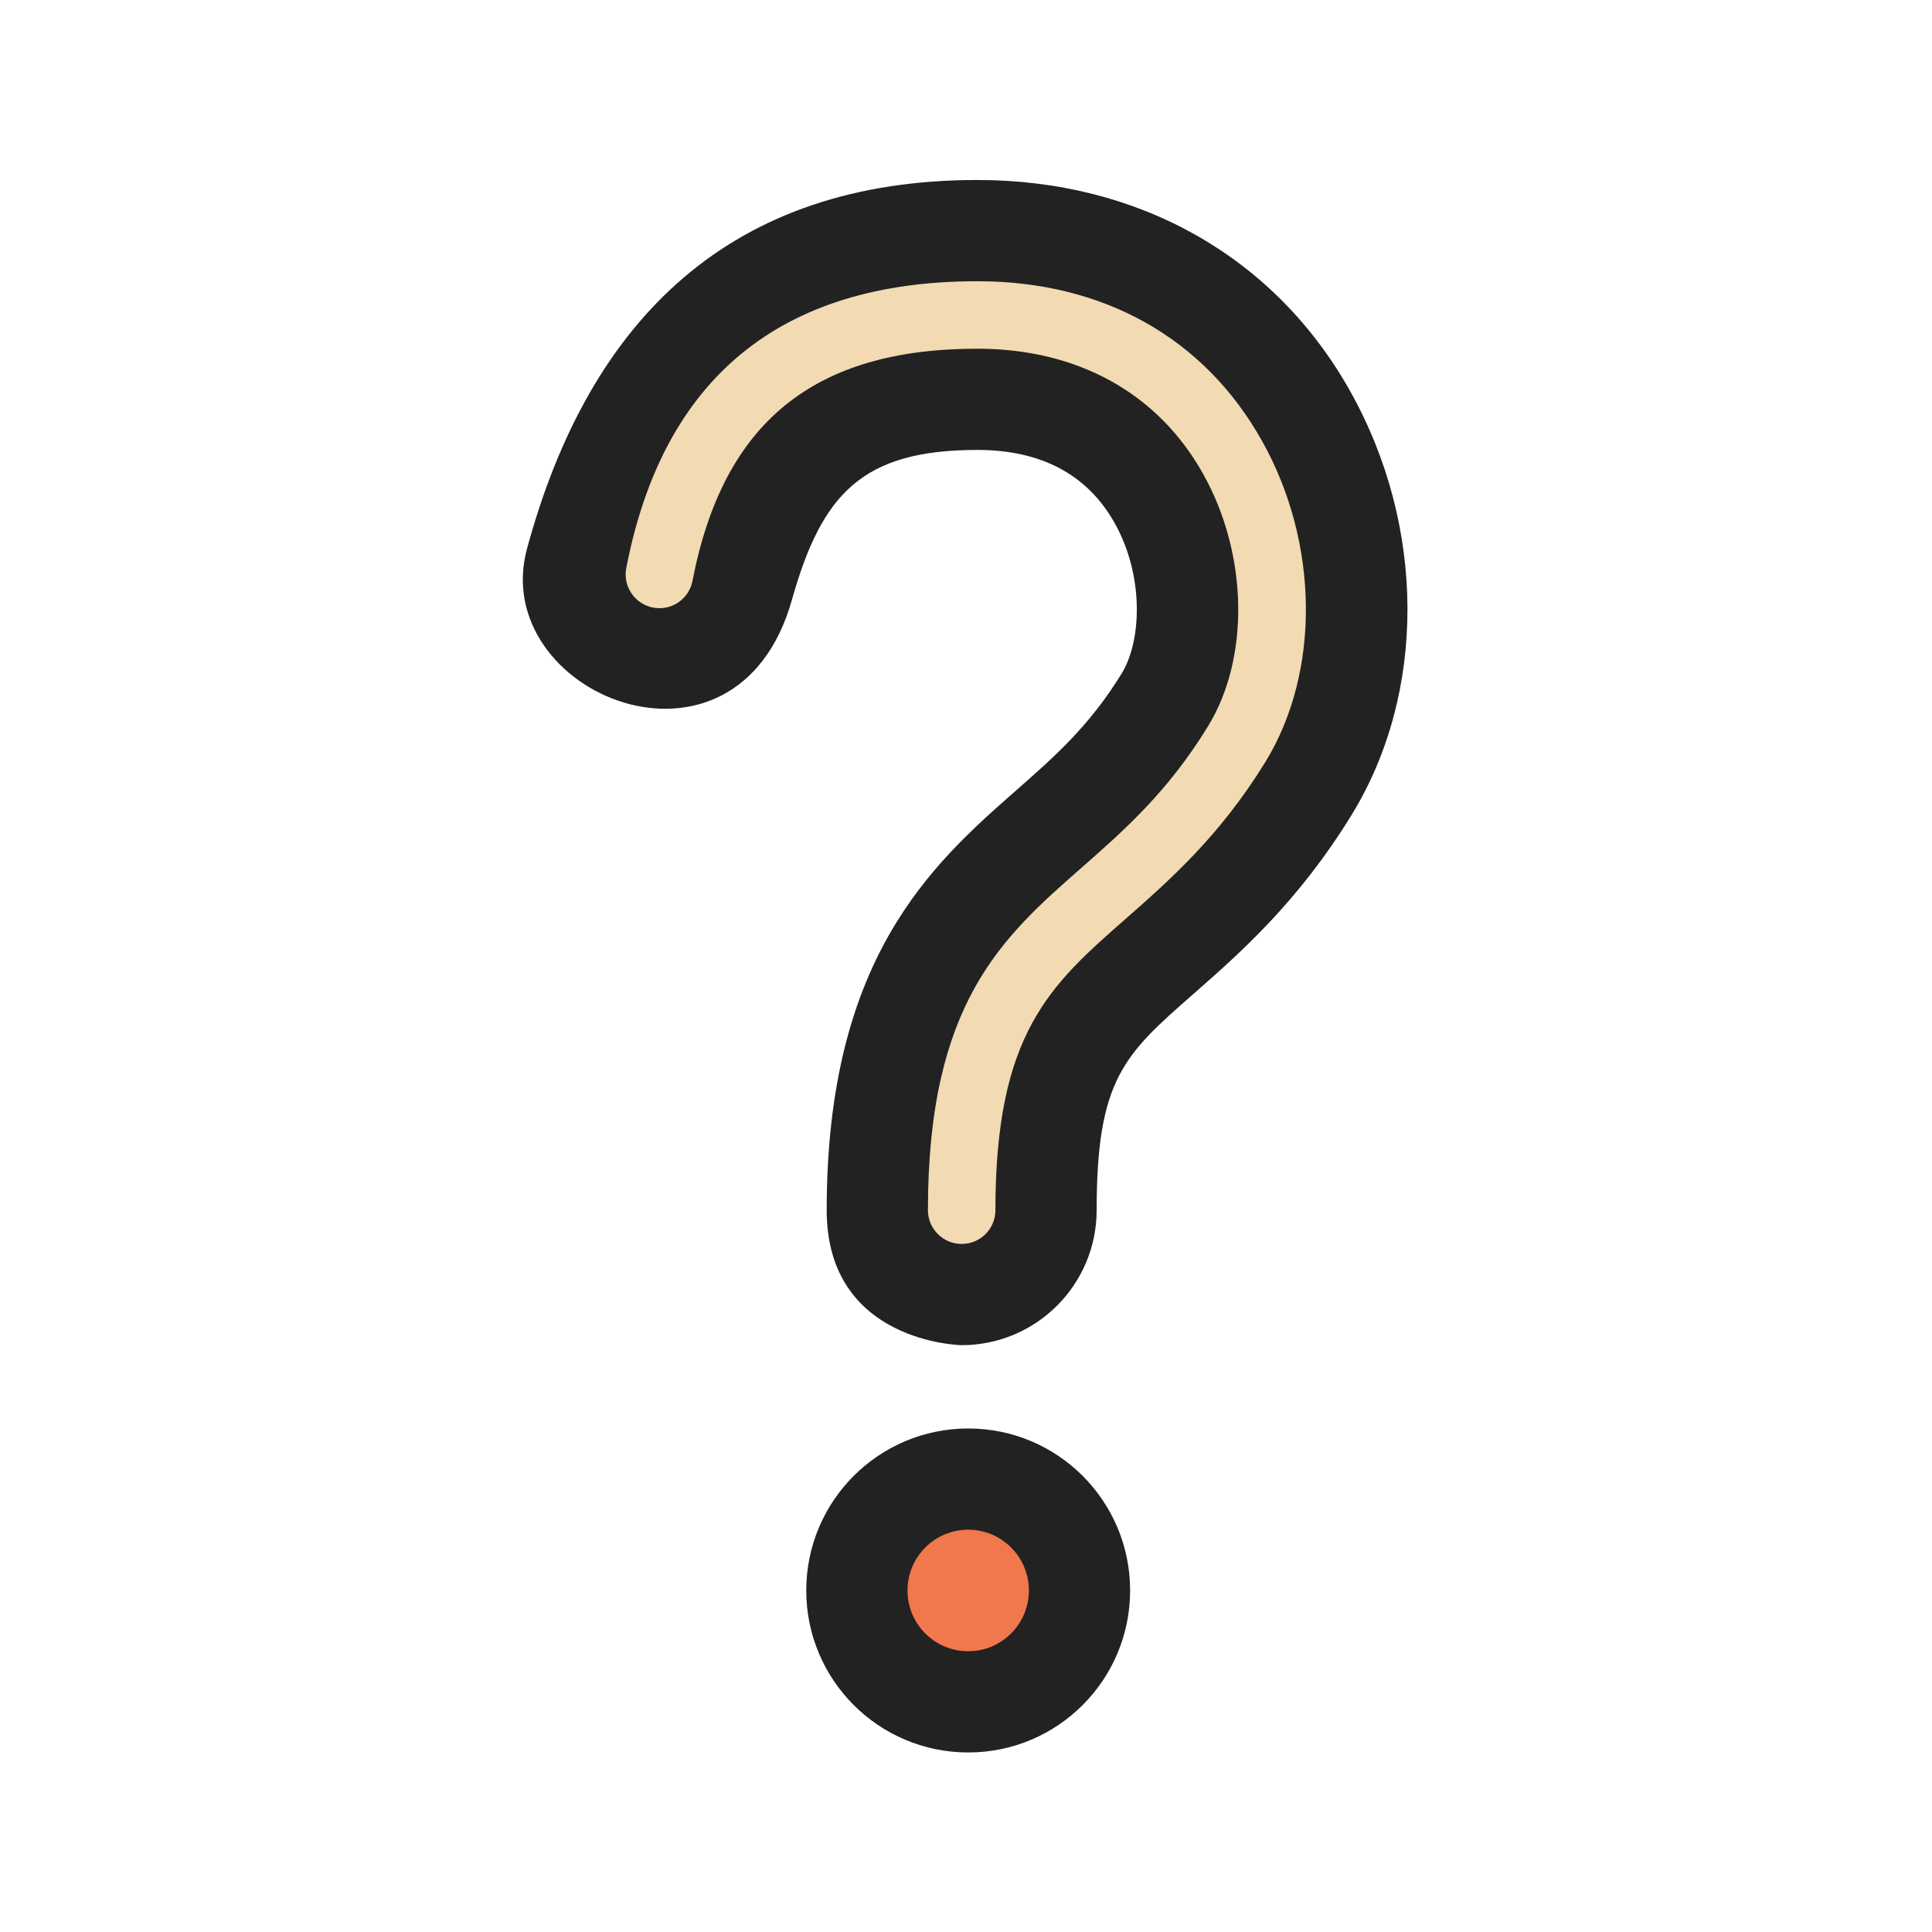
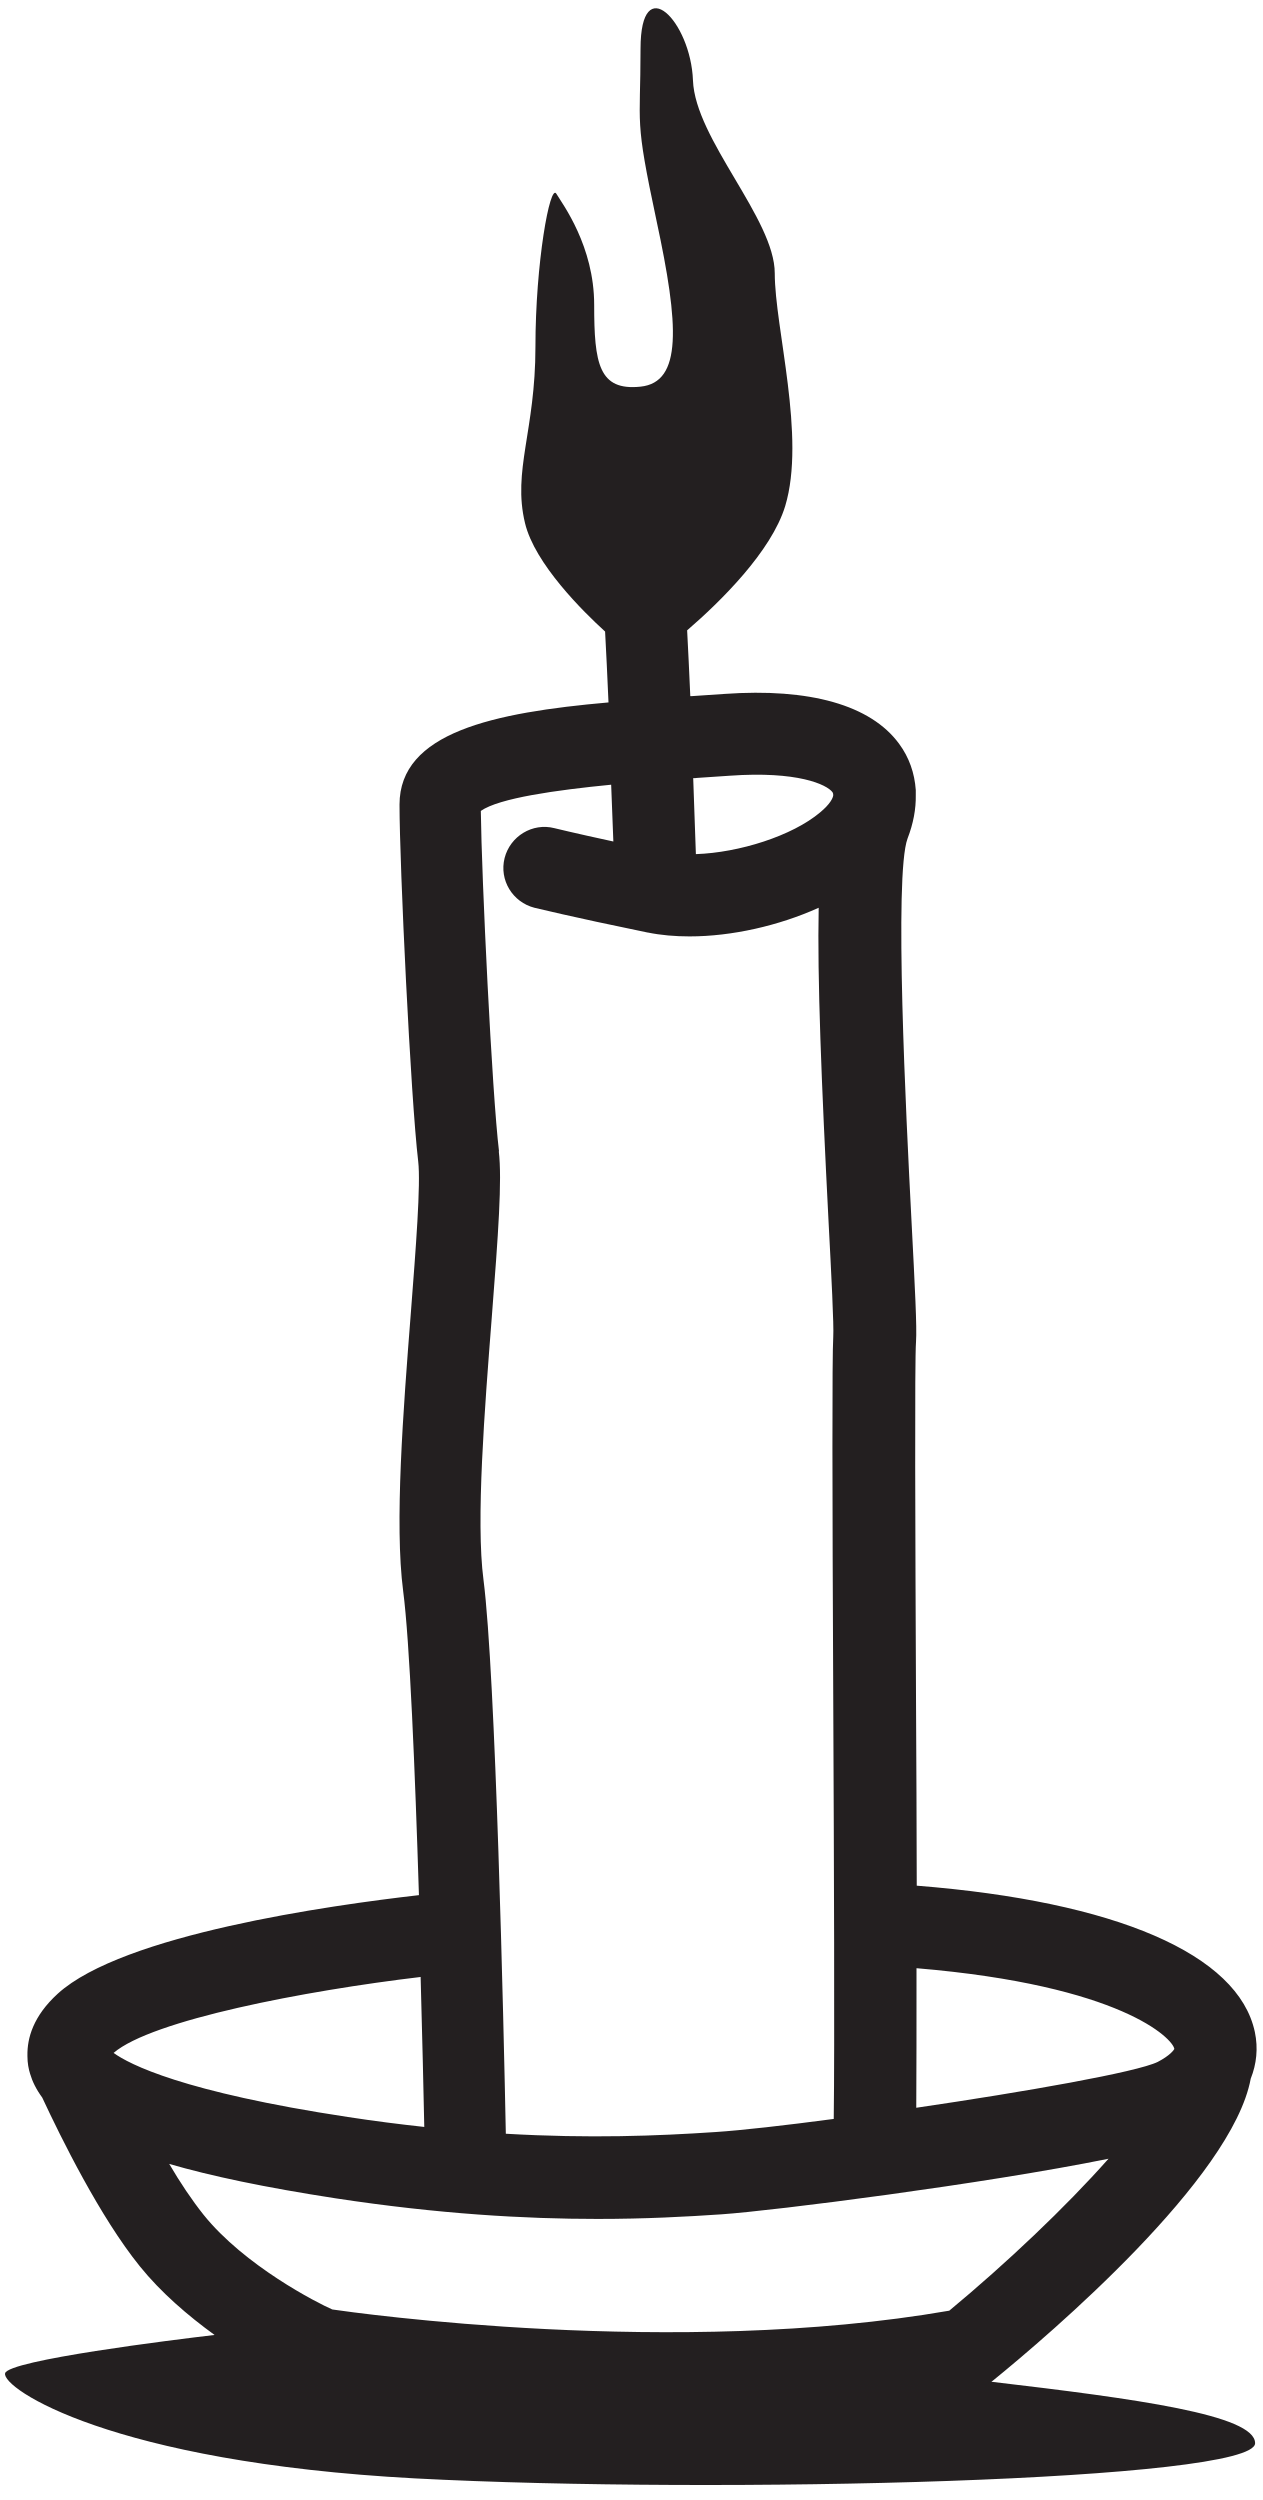
- <svg xmlns="http://www.w3.org/2000/svg" width="800px" height="800px" viewBox="0 0 1024 1024" class="icon" version="1.1" fill="#000000">
-   <g id="SVGRepo_bgCarrier" stroke-width="0" />
-   <g id="SVGRepo_tracerCarrier" stroke-linecap="round" stroke-linejoin="round" />
-   <g id="SVGRepo_iconCarrier">
-     <path d="M715.72 207.522C675.903 136.267 603.804 95.397 518.015 95.397c-129.594 0-205.288 72.307-238.682 195.401-20.885 76.846 110.977 131.618 140.386 27.174 15.792-56.028 37.099-79.5 98.296-79.5 33.883 0 58.475 13.134 72.865 38.913 15.649 28.015 14.183 62.384 3.634 79.571-17.119 27.874-35.49 44.014-56.729 62.664-44.433 39.052-99.62 88.864-99.62 221.809 0 70.489 71.538 71.538 71.538 71.538 39.471 0 71.538-32.067 71.538-71.538 0-69.581 14.88-82.644 50.856-114.225 25.014-21.934 55.96-49.111 84.325-95.36 39.678-64.691 39.399-152.715-0.701-224.324z" fill="#222222" />
-     <path d="M670.73 403.764c-24.24 39.399-50.649 62.595-73.981 83.134-40.172 35.21-69.162 60.71-69.162 154.532 0 9.851-7.966 17.884-17.884 17.884-9.851 0-17.884-8.033-17.884-17.884 0-110.032 39.471-144.681 81.317-181.43 22.495-19.769 45.759-40.168 67.067-74.961 22.356-36.326 21.307-91.375-2.515-133.85-23.893-42.758-66.437-66.369-119.672-66.369-86.768 0-134.763 39.121-150.97 123.023-1.885 9.712-11.214 16.071-20.925 14.183-9.712-1.885-16.068-11.245-14.182-20.957 19.494-100.879 82.054-152.017 186.077-152.017 66.788 0 120.369 30.11 150.898 84.672 30.321 54.071 31.019 122.393 1.816 170.041z" fill="#F2DAB2" />
-     <path d="M513.194 757.121c-47.434 0-85.86 38.423-85.86 85.86 0 47.434 38.426 85.86 85.86 85.86 47.365 0 85.791-38.426 85.791-85.86 0-47.437-38.426-85.86-85.791-85.86z" fill="#222222" />
-     <path d="M513.194 875.187c-17.813 0-32.206-14.394-32.206-32.206 0-17.745 14.394-32.206 32.206-32.206 17.745 0 32.139 14.461 32.139 32.206-0.001 17.813-14.394 32.206-32.139 32.206z" fill="#f1774c" />
-   </g>
+ <svg xmlns="http://www.w3.org/2000/svg" width="52" height="103" viewBox="0 0 52 103" fill="none">
+   <path d="M40.85 98.12C40.85 98.12 40.89 98.1 40.91 98.08C43.26 96.17 50.77 89.76 51.53 85.64C51.77 85.04 51.84 84.39 51.7 83.72C51.02 80.51 45.97 78.34 37.77 77.69C37.77 75.26 37.75 72.65 37.74 70.06C37.71 63.2 37.68 56.1 37.74 55.28C37.78 54.67 37.7 53.13 37.55 50.23C37.33 45.99 36.83 36.07 37.39 34.55C37.63 33.93 37.74 33.33 37.73 32.76C37.73 32.71 37.73 32.65 37.73 32.6C37.73 32.58 37.73 32.57 37.73 32.55C37.68 31.85 37.46 31.21 37.04 30.64C35.87 29.05 33.37 28.34 29.84 28.59L28.51 28.68C28.51 28.68 28.46 28.68 28.44 28.68C28.4 27.71 28.35 26.77 28.31 25.97C29.69 24.78 31.78 22.72 32.35 20.85C33.21 18 31.92 13.5 31.92 11.26C31.92 9.02 28.64 5.73 28.55 3.31C28.46 0.89 26.39 -1.27 26.39 2.01C26.39 5.29 26.13 4.78 27.05 9.1C27.98 13.42 28.11 15.75 26.39 15.93C24.67 16.11 24.48 14.98 24.48 12.56C24.48 10.14 23.18 8.41 22.92 7.98C22.66 7.55 22.06 10.83 22.06 14.29C22.06 17.75 21.11 19.39 21.63 21.55C22.03 23.23 24.04 25.21 24.93 26.02C24.98 26.86 25.02 27.88 25.07 28.94C20.31 29.36 16.46 30.18 16.46 33.15C16.46 35.62 16.92 45.23 17.23 47.85C17.34 48.78 17.13 51.46 16.93 54.05C16.61 58.14 16.25 62.78 16.61 65.55C16.88 67.6 17.1 72.96 17.26 78.08C13.59 78.5 5.06 79.7 2.38 82.14C1.36 83.07 1.12 83.98 1.13 84.68C1.13 84.69 1.13 84.7 1.13 84.71C1.13 85 1.18 85.25 1.24 85.44C1.33 85.75 1.49 86.08 1.74 86.42C2.52 88.09 4.12 91.34 5.76 93.37C6.63 94.45 7.75 95.41 8.84 96.2C7.15 96.4 0.33 97.24 0.21 97.78C0.07 98.4 4.57 101.44 17.1 102.11C29.63 102.77 51.71 102.21 51.71 100.66C51.71 99.49 46.8 98.83 40.86 98.13L40.85 98.12ZM48.39 84.4C48.37 84.46 48.2 84.69 47.7 84.95C46.85 85.37 42.25 86.18 37.75 86.84C37.76 85.44 37.76 83.44 37.76 81.09C46.22 81.8 48.32 84 48.38 84.41L48.39 84.4ZM28.72 32.05L30.06 31.96C32.86 31.76 34.06 32.32 34.3 32.64C34.32 32.67 34.33 32.71 34.33 32.76C34.32 32.88 34.2 33.13 33.79 33.47C32.64 34.44 30.45 35.13 28.67 35.19C28.64 34.36 28.6 33.26 28.56 32.06C28.61 32.06 28.67 32.06 28.72 32.05ZM20.56 47.44C20.27 45.05 19.84 36.13 19.81 33.41C20.56 32.88 22.93 32.55 25.18 32.33C25.21 33.18 25.24 33.98 25.27 34.67C23.6 34.31 22.85 34.12 22.84 34.12C21.94 33.89 21.02 34.45 20.79 35.35C20.56 36.26 21.12 37.17 22.02 37.4C22.08 37.41 23.42 37.75 26.68 38.42C26.68 38.42 26.68 38.42 26.69 38.42C27.23 38.53 27.81 38.58 28.41 38.58C30.15 38.58 32.09 38.14 33.73 37.4C33.67 40.29 33.84 44.54 34.14 50.4C34.25 52.48 34.36 54.63 34.33 55.07C34.28 55.93 34.29 61.31 34.33 70.07C34.36 76.75 34.39 84.21 34.35 87.3C32.32 87.57 30.55 87.77 29.48 87.84C27.09 88 24.29 88.11 20.84 87.91C20.75 83.37 20.42 68.99 19.92 65.09C19.6 62.67 19.97 58.02 20.26 54.29C20.53 50.82 20.69 48.62 20.55 47.43L20.56 47.44ZM17.33 81.46C17.4 83.97 17.45 86.19 17.48 87.63C16.47 87.52 15.44 87.39 14.33 87.22C7.53 86.19 5.33 85.05 4.68 84.58C6.25 83.23 12.54 82.02 17.34 81.45L17.33 81.46ZM6.96 89.15C8.68 89.65 10.9 90.12 13.82 90.57C18.08 91.22 21.65 91.42 24.62 91.42C26.57 91.42 28.27 91.33 29.73 91.23C31.9 91.08 40.54 89.98 45.67 88.94C43.9 90.94 41.46 93.25 39.11 95.2C27.83 97.16 14.58 95.28 13.69 95.15C13.09 94.89 10.07 93.35 8.38 91.24C7.91 90.65 7.42 89.92 6.97 89.15H6.96Z" fill="#231F20" />
</svg>
